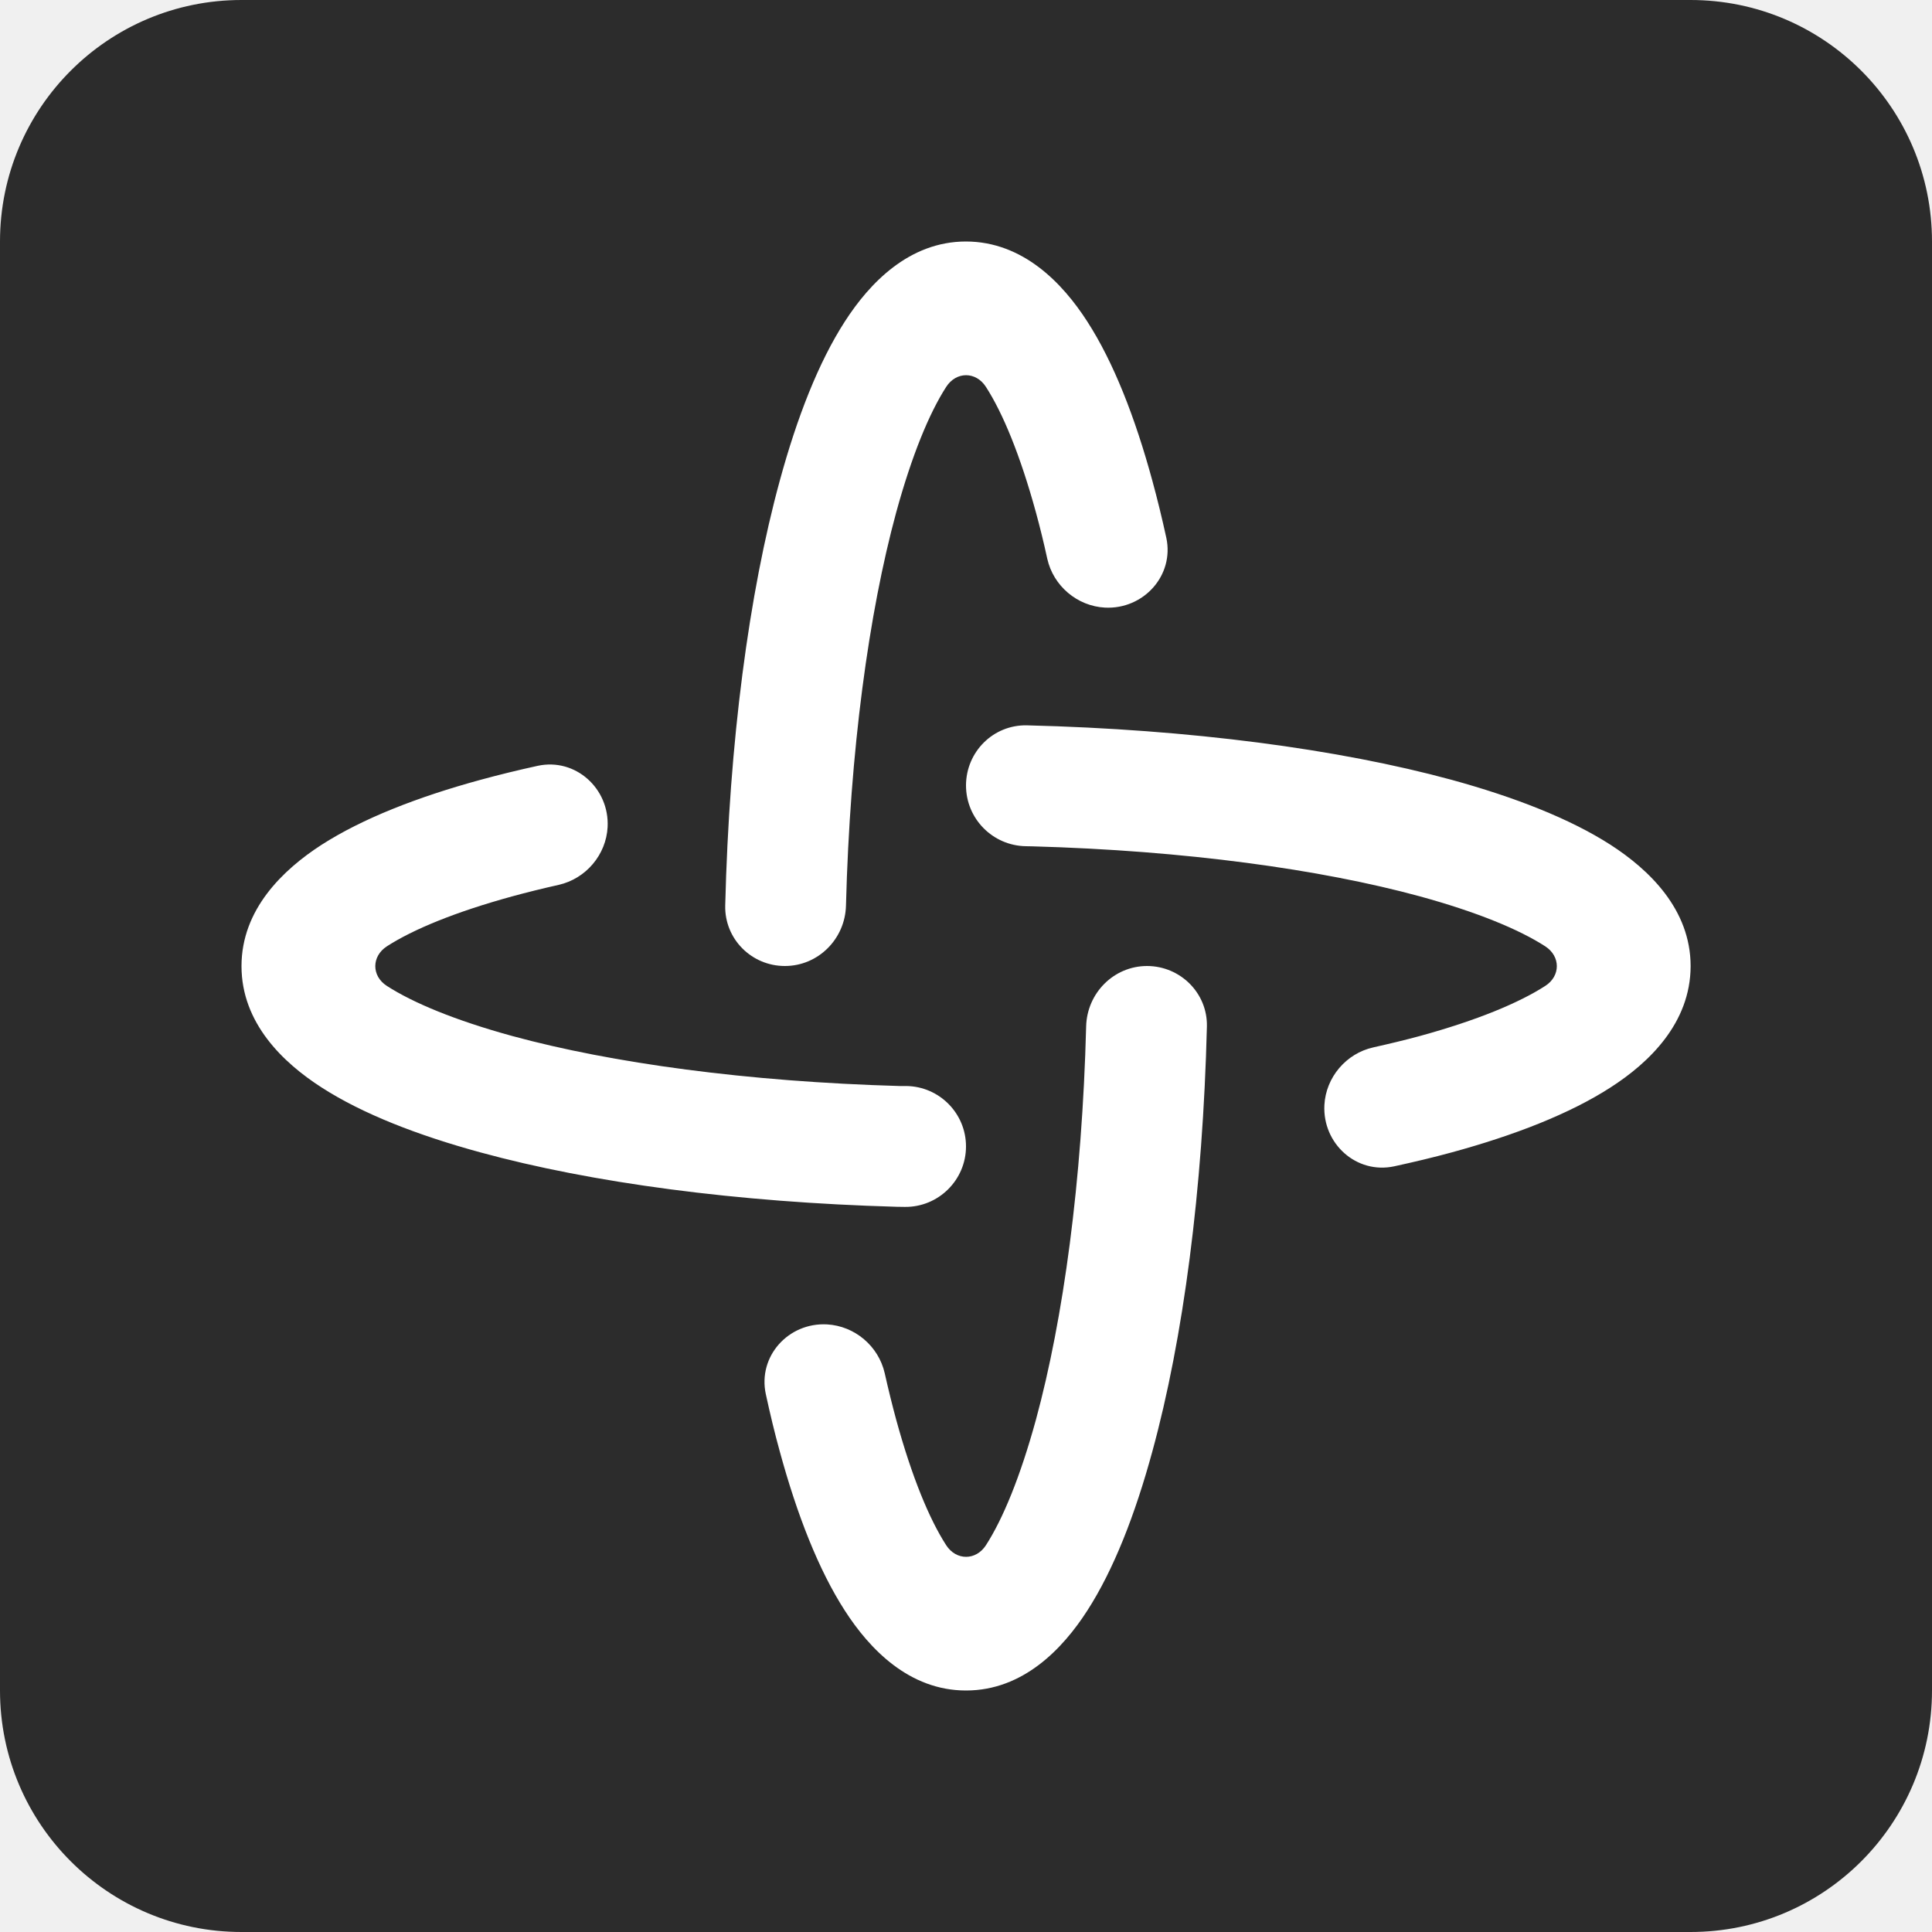
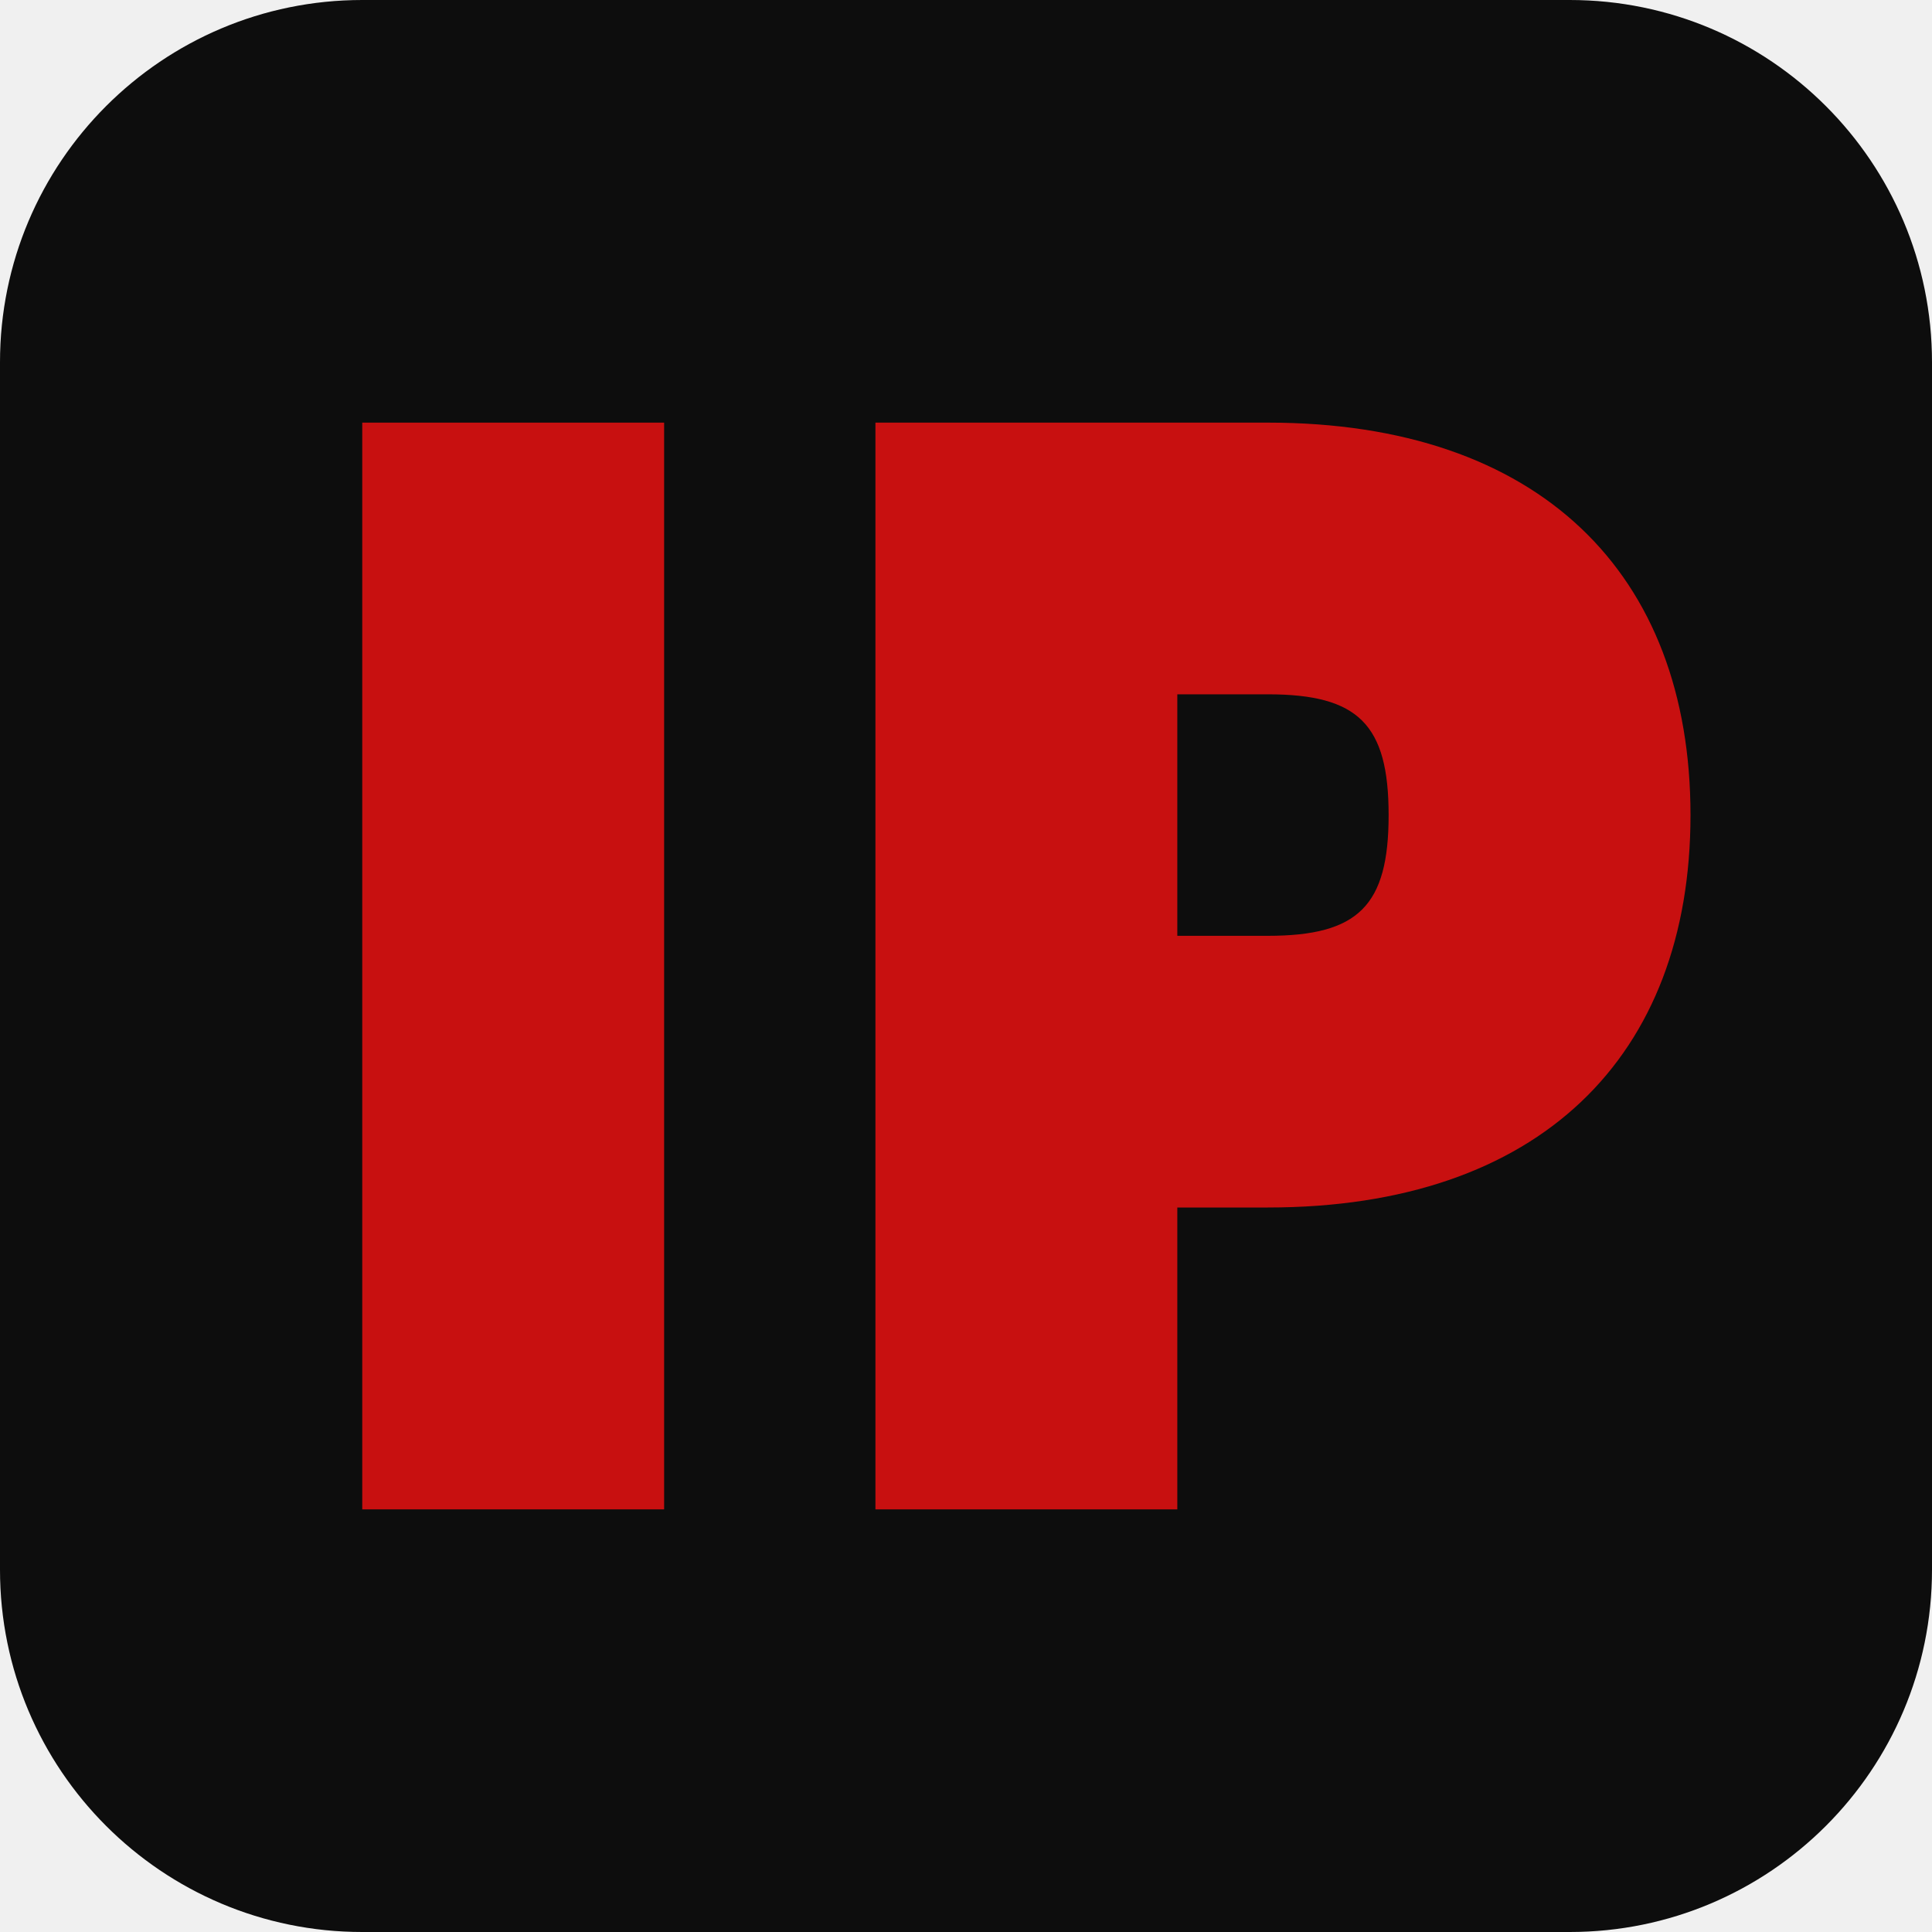
- <svg xmlns="http://www.w3.org/2000/svg" width="16" height="16" viewBox="0 0 16 16" fill="none">
-   <path d="M0 2C0 0.895 0.895 0 2 0H14C15.105 0 16 0.895 16 2V14C16 15.105 15.105 16 14 16H2C0.895 16 0 15.105 0 14V2Z" fill="#2C2C2C" />
-   <path d="M9.5 8C9.776 8.001 10.001 8.225 9.995 8.5C9.962 9.855 9.799 11.086 9.543 12.021C9.401 12.542 9.223 13 9.004 13.339C8.8 13.656 8.472 14 8 14C7.529 14 7.201 13.656 6.997 13.339C6.778 13 6.6 12.542 6.458 12.021C6.416 11.87 6.378 11.711 6.342 11.545C6.275 11.232 6.529 10.951 6.849 10.968C7.079 10.981 7.276 11.148 7.327 11.373C7.357 11.507 7.389 11.636 7.422 11.758C7.552 12.232 7.696 12.58 7.836 12.797C7.919 12.925 8.082 12.925 8.165 12.797C8.305 12.58 8.449 12.232 8.579 11.758C8.806 10.924 8.962 9.784 8.995 8.5C9.002 8.224 9.224 8 9.5 8ZM4.454 6.342C4.766 6.275 5.048 6.53 5.032 6.849C5.02 7.079 4.852 7.277 4.627 7.328C4.493 7.358 4.364 7.39 4.243 7.423C3.769 7.553 3.421 7.697 3.204 7.837C3.076 7.92 3.076 8.083 3.204 8.165C3.421 8.305 3.769 8.45 4.243 8.58C5.066 8.804 6.187 8.958 7.451 8.994H7.507C7.78 8.998 8 9.221 8 9.494C8 9.772 7.772 9.998 7.494 9.995L7.425 9.994C6.101 9.957 4.898 9.795 3.98 9.544C3.459 9.402 3.001 9.224 2.662 9.005C2.345 8.801 2 8.473 2 8.001C2 7.53 2.345 7.202 2.662 6.997C3.001 6.779 3.459 6.6 3.98 6.458C4.13 6.417 4.289 6.378 4.454 6.342ZM8.504 6.007C9.857 6.04 11.087 6.204 12.021 6.458C12.542 6.601 13 6.779 13.339 6.997C13.656 7.202 14.001 7.53 14.001 8.001C14 8.473 13.656 8.801 13.339 9.005C13 9.224 12.542 9.402 12.021 9.544C11.871 9.585 11.711 9.623 11.546 9.659C11.233 9.726 10.952 9.471 10.968 9.152C10.98 8.922 11.148 8.724 11.373 8.674C11.507 8.644 11.636 8.613 11.758 8.58C12.232 8.45 12.58 8.305 12.797 8.165C12.925 8.083 12.925 7.92 12.797 7.837C12.58 7.697 12.232 7.553 11.758 7.423C10.935 7.199 9.814 7.044 8.55 7.009L8.497 7.008C8.221 7.004 8 6.78 8 6.504C8.001 6.226 8.226 6.001 8.504 6.007ZM8 2C8.472 2.001 8.8 2.345 9.004 2.662C9.223 3.001 9.401 3.459 9.543 3.98C9.584 4.13 9.623 4.289 9.659 4.454C9.726 4.766 9.47 5.048 9.151 5.032C8.921 5.02 8.723 4.852 8.673 4.627C8.644 4.493 8.612 4.364 8.579 4.243C8.449 3.769 8.305 3.421 8.165 3.204C8.082 3.075 7.919 3.075 7.836 3.204C7.696 3.421 7.552 3.769 7.422 4.243C7.195 5.077 7.039 6.216 7.006 7.5C6.999 7.776 6.776 8 6.5 8C6.224 8 6 7.776 6.006 7.5C6.039 6.146 6.202 4.915 6.458 3.98C6.6 3.459 6.778 3.001 6.997 2.662C7.201 2.345 7.529 2 8 2Z" fill="white" />
+ <svg xmlns="http://www.w3.org/2000/svg" viewBox="0 0 64 64" role="img" aria-labelledby="title">
+   <rect width="64" height="64" rx="12" fill="#0D0D0D" />
+   <g fill="#C81010">
+     <path d="M12 14h10v36H12z" />
+     <path fill-rule="evenodd" d="M29 14h13c9 0 14 5 14 13s-5 13-14 13h-3v10H29V14zm10 9v8h3c3 0 4-1 4-4s-1-4-4-4h-3z" />
+   </g>
</svg>
